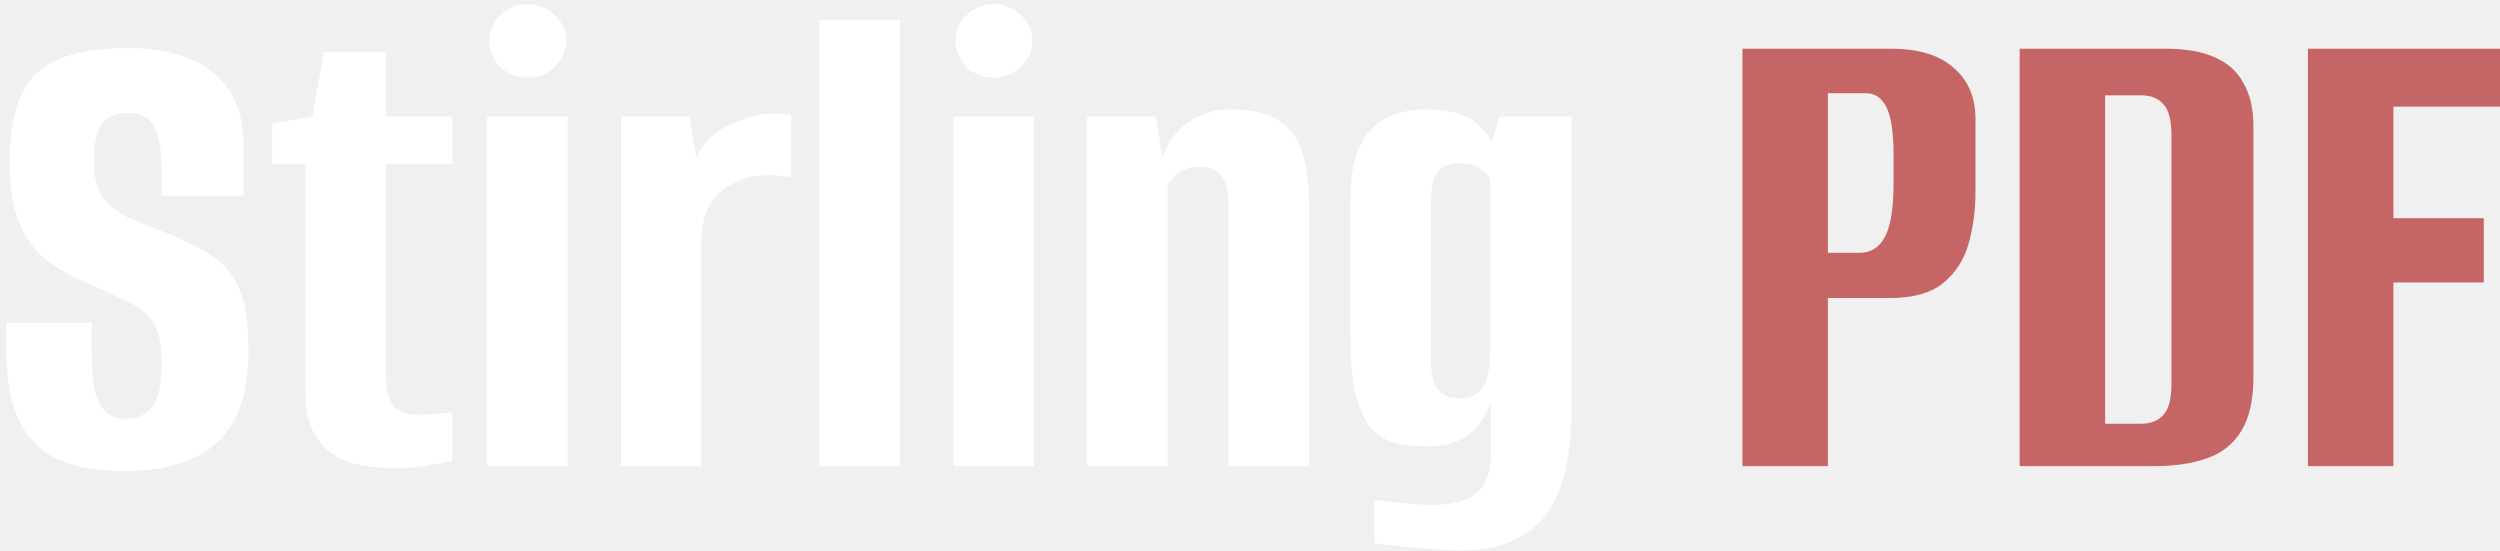
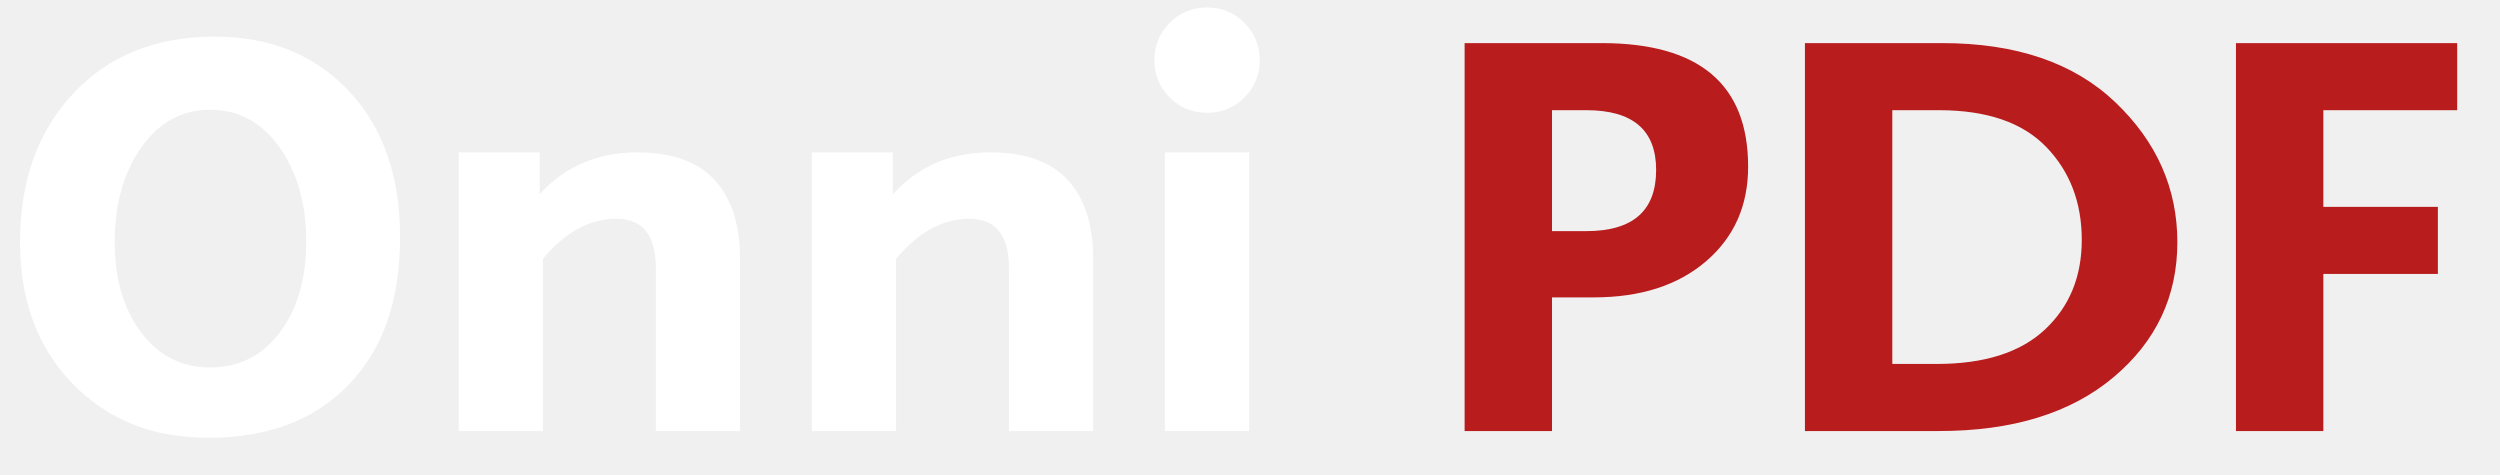
- <svg xmlns="http://www.w3.org/2000/svg" width="118" height="26" viewBox="0 0 118 26" fill="none">
-   <path d="M5.895 22.233C4.717 22.233 3.706 22.067 2.861 21.733C2.039 21.4 1.406 20.811 0.961 19.967C0.517 19.122 0.295 17.933 0.295 16.4V15.233C0.984 15.233 1.661 15.233 2.328 15.233C2.995 15.233 3.661 15.233 4.328 15.233V16.733C4.328 17.556 4.395 18.189 4.528 18.633C4.661 19.056 4.85 19.356 5.095 19.533C5.339 19.689 5.628 19.767 5.961 19.767C6.473 19.767 6.873 19.589 7.161 19.233C7.473 18.856 7.628 18.133 7.628 17.067C7.628 16.244 7.495 15.633 7.228 15.233C6.984 14.811 6.584 14.478 6.028 14.233C5.473 13.967 4.761 13.644 3.895 13.267C3.117 12.933 2.473 12.533 1.961 12.067C1.45 11.6 1.073 11.011 0.828 10.3C0.584 9.589 0.461 8.722 0.461 7.7C0.461 6.411 0.628 5.367 0.961 4.567C1.317 3.767 1.895 3.189 2.695 2.833C3.517 2.456 4.617 2.267 5.995 2.267C7.773 2.267 9.128 2.656 10.062 3.433C11.017 4.189 11.495 5.333 11.495 6.867V9.233C10.85 9.233 10.206 9.233 9.561 9.233C8.939 9.233 8.295 9.233 7.628 9.233V8.033C7.628 7.033 7.506 6.333 7.261 5.933C7.039 5.533 6.628 5.333 6.028 5.333C5.45 5.333 5.039 5.511 4.795 5.867C4.55 6.222 4.428 6.8 4.428 7.6C4.428 8.333 4.573 8.911 4.861 9.333C5.173 9.733 5.561 10.044 6.028 10.267C6.495 10.467 6.995 10.667 7.528 10.867C8.506 11.244 9.306 11.633 9.928 12.033C10.55 12.411 11.006 12.944 11.295 13.633C11.584 14.3 11.728 15.267 11.728 16.533C11.728 17.956 11.484 19.089 10.995 19.933C10.528 20.756 9.85 21.344 8.961 21.7C8.095 22.056 7.073 22.233 5.895 22.233ZM18.649 22.1C18.138 22.1 17.627 22.056 17.116 21.967C16.605 21.878 16.149 21.711 15.749 21.467C15.349 21.2 15.027 20.833 14.782 20.367C14.538 19.878 14.416 19.233 14.416 18.433V7.733H12.849V5.833L14.749 5.5L15.282 2.467H18.216V5.5H21.349V7.733H18.216V17.767C18.216 18.233 18.305 18.656 18.482 19.033C18.66 19.389 19.06 19.567 19.682 19.567C19.971 19.567 20.305 19.556 20.682 19.533C21.06 19.489 21.282 19.467 21.349 19.467V21.767C21.282 21.767 20.971 21.822 20.416 21.933C19.882 22.044 19.293 22.1 18.649 22.1ZM22.994 22V5.5H26.794V22H22.994ZM24.894 3.667C24.405 3.667 23.983 3.5 23.627 3.167C23.271 2.811 23.094 2.4 23.094 1.933C23.094 1.444 23.271 1.033 23.627 0.7C23.983 0.367 24.405 0.2 24.894 0.2C25.383 0.2 25.805 0.367 26.16 0.7C26.538 1.033 26.727 1.444 26.727 1.933C26.727 2.4 26.538 2.811 26.16 3.167C25.805 3.5 25.383 3.667 24.894 3.667ZM29.309 22V5.5H32.542L32.876 7.467C33.075 6.978 33.376 6.589 33.776 6.3C34.175 5.989 34.598 5.778 35.042 5.667C35.776 5.356 36.542 5.278 37.342 5.433V8.367C37.298 8.344 37.12 8.322 36.809 8.3C36.52 8.256 36.187 8.256 35.809 8.3C35.431 8.322 35.109 8.411 34.842 8.567C34.287 8.767 33.853 9.111 33.542 9.6C33.253 10.089 33.109 10.678 33.109 11.367V22H29.309ZM38.684 22V0.933H42.484V22H38.684ZM44.999 22V5.5H48.799V22H44.999ZM46.899 3.667C46.41 3.667 45.988 3.5 45.632 3.167C45.277 2.811 45.099 2.4 45.099 1.933C45.099 1.444 45.277 1.033 45.632 0.7C45.988 0.367 46.41 0.2 46.899 0.2C47.388 0.2 47.81 0.367 48.166 0.7C48.543 1.033 48.732 1.444 48.732 1.933C48.732 2.4 48.543 2.811 48.166 3.167C47.81 3.5 47.388 3.667 46.899 3.667ZM51.314 22V5.5H54.547L54.881 7.433C55.081 6.767 55.47 6.222 56.047 5.8C56.647 5.378 57.303 5.167 58.014 5.167C59.081 5.167 59.881 5.356 60.414 5.733C60.947 6.089 61.303 6.6 61.481 7.267C61.681 7.911 61.781 8.678 61.781 9.567V22H57.981V9.8C57.981 9.533 57.97 9.289 57.947 9.067C57.925 8.822 57.858 8.611 57.747 8.433C57.658 8.256 57.525 8.122 57.347 8.033C57.17 7.922 56.903 7.867 56.547 7.867C56.281 7.867 56.047 7.922 55.847 8.033C55.647 8.122 55.492 8.233 55.381 8.367C55.27 8.5 55.181 8.622 55.114 8.733V22H51.314ZM68.976 25.967C68.665 25.967 68.287 25.956 67.843 25.933C67.398 25.911 66.954 25.878 66.509 25.833C66.087 25.789 65.721 25.744 65.409 25.7C65.121 25.678 64.943 25.656 64.876 25.633V23.6C65.165 23.644 65.598 23.689 66.176 23.733C66.754 23.8 67.243 23.833 67.643 23.833C67.998 23.833 68.332 23.8 68.643 23.733C68.976 23.689 69.265 23.578 69.509 23.4C69.776 23.244 69.987 23 70.143 22.667C70.298 22.356 70.376 21.933 70.376 21.4V19.033C70.265 19.3 70.098 19.6 69.876 19.933C69.676 20.244 69.376 20.511 68.976 20.733C68.576 20.956 68.009 21.067 67.276 21.067C66.743 21.067 66.254 21.011 65.809 20.9C65.387 20.767 65.02 20.533 64.709 20.2C64.421 19.844 64.187 19.344 64.009 18.7C63.832 18.033 63.743 17.167 63.743 16.1V9.367C63.743 7.967 64.032 6.922 64.609 6.233C65.209 5.522 66.109 5.167 67.309 5.167C68.02 5.167 68.587 5.256 69.009 5.433C69.454 5.611 69.809 5.867 70.076 6.2C70.343 6.511 70.554 6.878 70.709 7.3L70.209 7.367L70.776 5.5H74.176V19.533C74.176 20.333 74.098 21.122 73.943 21.9C73.809 22.656 73.565 23.333 73.209 23.933C72.854 24.556 72.332 25.044 71.643 25.4C70.976 25.778 70.087 25.967 68.976 25.967ZM68.909 18.8C69.287 18.8 69.576 18.711 69.776 18.533C69.998 18.333 70.143 18.067 70.209 17.733C70.298 17.378 70.343 17.011 70.343 16.633V8.467C70.298 8.356 70.221 8.244 70.109 8.133C69.998 8.022 69.843 7.922 69.643 7.833C69.465 7.744 69.209 7.7 68.876 7.7C68.432 7.7 68.098 7.833 67.876 8.1C67.654 8.344 67.543 8.811 67.543 9.5V17.1C67.543 17.478 67.587 17.789 67.676 18.033C67.765 18.256 67.876 18.422 68.009 18.533C68.165 18.644 68.32 18.722 68.476 18.767C68.632 18.789 68.776 18.8 68.909 18.8Z" fill="white" />
-   <path d="M82.243 22V2.3H89.243C90.554 2.3 91.543 2.6 92.209 3.2C92.898 3.778 93.243 4.589 93.243 5.633V9.033C93.243 9.922 93.131 10.756 92.909 11.533C92.687 12.289 92.287 12.9 91.709 13.367C91.131 13.833 90.298 14.067 89.209 14.067H86.276V22H82.243ZM86.276 11.933H87.776C88.309 11.933 88.709 11.678 88.976 11.167C89.243 10.656 89.376 9.811 89.376 8.633V7.3C89.376 6.256 89.265 5.511 89.043 5.067C88.82 4.622 88.498 4.4 88.076 4.4H86.276V11.933ZM95.328 22V2.3H102.228C103.162 2.3 103.928 2.433 104.528 2.7C105.151 2.967 105.606 3.378 105.895 3.933C106.206 4.467 106.362 5.144 106.362 5.967V17.767C106.362 18.856 106.173 19.711 105.795 20.333C105.417 20.956 104.873 21.389 104.162 21.633C103.473 21.878 102.651 22 101.695 22H95.328ZM99.362 20H101.062C101.506 20 101.851 19.867 102.095 19.6C102.362 19.333 102.495 18.833 102.495 18.1V6.4C102.495 5.667 102.362 5.167 102.095 4.9C101.851 4.633 101.506 4.5 101.062 4.5H99.362V20ZM108.935 22V2.3H118.002V5.033H112.968V10.3H117.235V13.333H112.968V22H108.935Z" fill="#C56565" />
+ <svg xmlns="http://www.w3.org/2000/svg" width="116" height="22" viewBox="0 0 116 22" fill="none">
+   <path d="M9.665 20.314Q5.799 20.314 3.364 17.797Q0.929 15.28 0.929 11.238Q0.929 6.971 3.402 4.335Q5.874 1.699 9.954 1.699Q13.808 1.699 16.186 4.222Q18.565 6.745 18.565 11.029Q18.565 15.372 16.186 17.843Q13.808 20.314 9.665 20.314ZM9.749 5.092Q7.791 5.092 6.556 6.841Q5.322 8.59 5.322 11.218Q5.322 13.803 6.548 15.427Q7.774 17.05 9.749 17.05Q11.757 17.05 12.983 15.427Q14.209 13.803 14.209 11.201Q14.209 8.598 12.975 6.845Q11.741 5.092 9.749 5.092ZM21.285 20.0V7.071H25.042V9.013Q26.791 7.071 29.586 7.071Q31.979 7.071 33.159 8.351Q34.339 9.632 34.339 12.017V20.0H30.431V12.444Q30.431 10.151 28.59 10.151Q26.749 10.151 25.192 12.008V20.0H21.285ZM37.669 20.0V7.071H41.427V9.013Q43.176 7.071 45.971 7.071Q48.364 7.071 49.544 8.351Q50.724 9.632 50.724 12.017V20.0H46.816V12.444Q46.816 10.151 44.975 10.151Q43.134 10.151 41.577 12.008V20.0H37.669ZM54.054 20.0V7.071H57.962V20.0H54.054ZM56.008 5.234Q54.987 5.234 54.276 4.523Q53.565 3.812 53.565 2.791Q53.565 1.77 54.276 1.059Q54.987 0.347 56.008 0.347Q57.029 0.347 57.741 1.059Q58.452 1.77 58.452 2.791Q58.452 3.812 57.741 4.523Q57.029 5.234 56.008 5.234Z" fill="#FFFFFF" />
+   <path d="M72.013 13.799V20.0H67.958V2.0H74.31Q81.113 2.0 81.113 7.736Q81.113 10.448 79.161 12.123Q77.209 13.799 73.946 13.799ZM72.013 5.113V10.724H73.607Q76.845 10.724 76.845 7.887Q76.845 5.113 73.607 5.113ZM83.749 20.0V2.0H90.117Q95.272 2.0 98.151 4.745Q101.029 7.49 101.029 11.238Q101.029 15.021 98.059 17.51Q95.088 20.0 89.967 20.0ZM87.803 5.113V16.887H89.866Q93.18 16.887 94.887 15.289Q96.594 13.69 96.594 11.13Q96.594 8.527 94.946 6.82Q93.297 5.113 89.967 5.113ZM103.749 20.0V2.0H114.013V5.113H107.803V9.598H113.117V12.711H107.803V20.0H103.749Z" fill="#B91C1C" />
</svg>
